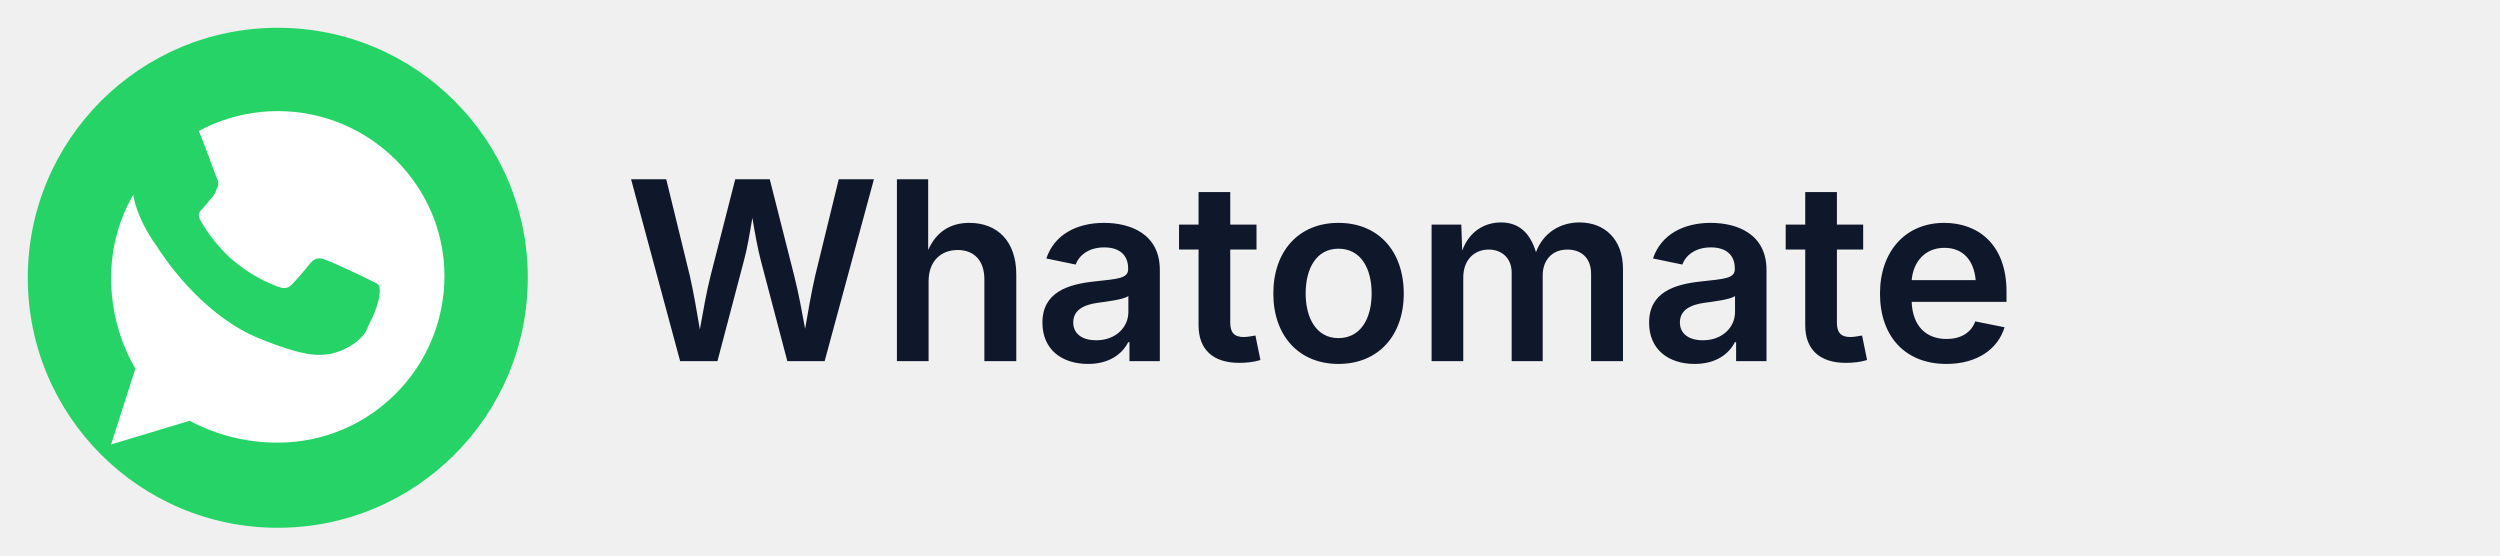
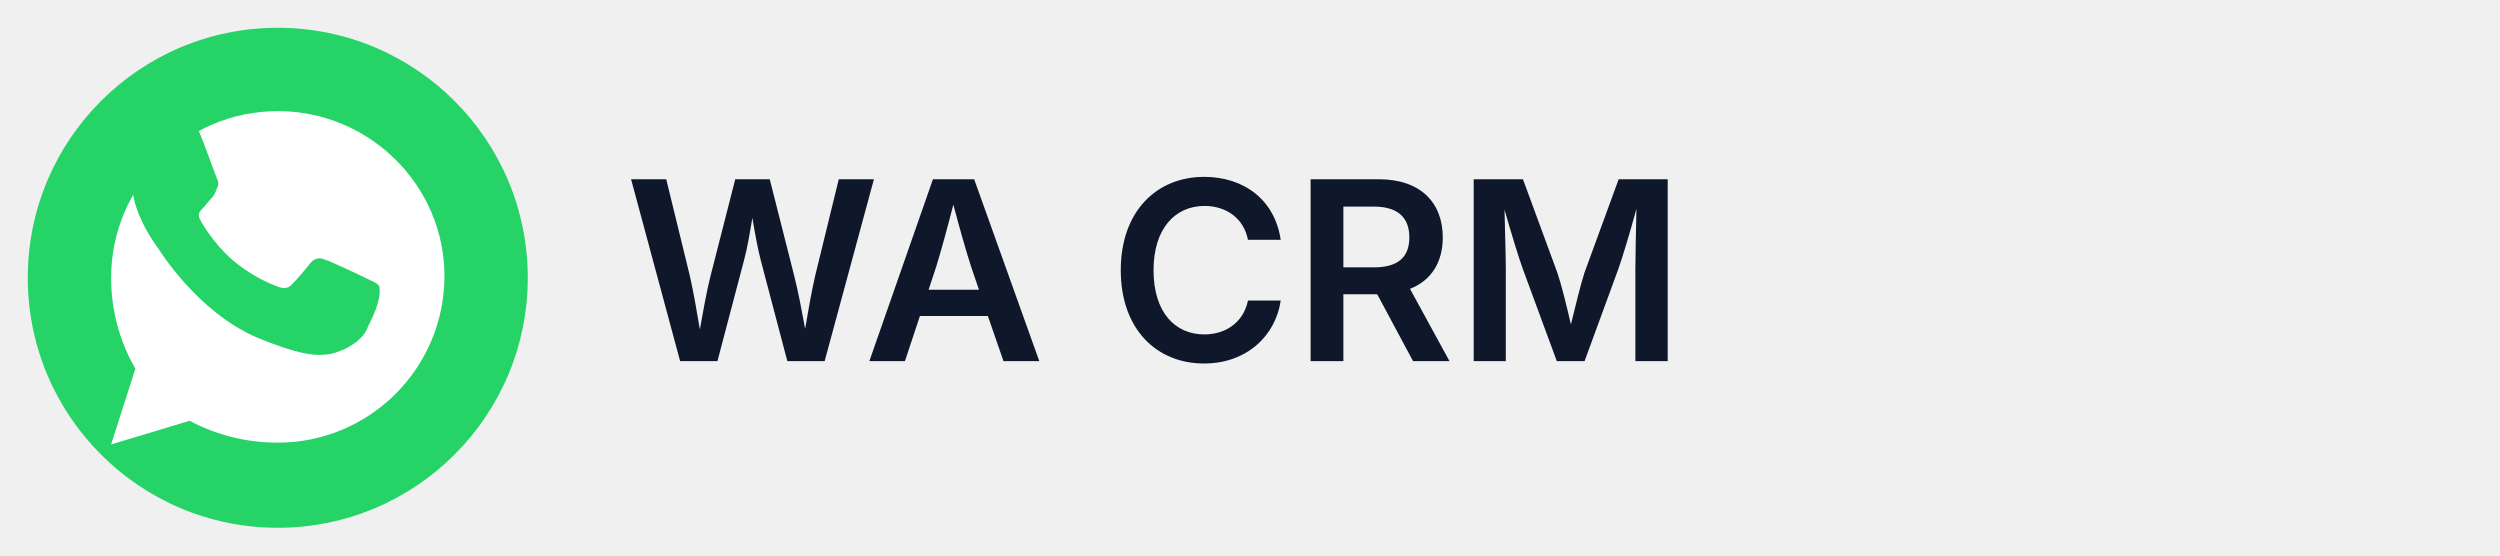
<svg xmlns="http://www.w3.org/2000/svg" width="180" height="40" viewBox="0 0 180 40" fill="none">
  <circle cx="20" cy="20" r="18" fill="#25D366" />
  <path d="M20 8C13.373 8 8 13.373 8 20C8 22.385 8.632 24.615 9.745 26.545L8 32L13.655 30.295C15.515 31.295 17.685 31.87 20 31.87C26.627 31.87 32 26.497 32 19.87C32 13.373 26.627 8 20 8Z" fill="white" />
  <path d="M26.5 23.5C26.2 24.5 24.8 25.3 23.7 25.5C22.9 25.6 21.9 25.7 18.5 24.3C14.3 22.5 11.6 18.2 11.4 17.9C11.2 17.6 9.5 15.4 9.5 13.1C9.5 10.8 10.7 9.7 11.2 9.2C11.6 8.8 12.2 8.6 12.7 8.6C12.9 8.6 13.1 8.6 13.2 8.6C13.7 8.6 14 8.7 14.3 9.4C14.7 10.3 15.5 12.6 15.6 12.8C15.7 13 15.8 13.3 15.6 13.6C15.5 13.9 15.4 14.1 15.2 14.3C15 14.5 14.8 14.8 14.6 15C14.4 15.2 14.2 15.4 14.4 15.8C14.6 16.2 15.4 17.5 16.6 18.6C18.1 19.9 19.4 20.4 19.9 20.6C20.4 20.8 20.7 20.8 21 20.5C21.3 20.2 22 19.4 22.3 19C22.6 18.6 23 18.5 23.4 18.7C23.8 18.8 26.1 19.9 26.5 20.1C26.9 20.3 27.2 20.4 27.3 20.6C27.4 20.9 27.4 21.8 26.5 23.5Z" fill="#25D366" />
-   <text x="45" y="26" font-family="Inter, system-ui, sans-serif" font-size="18" font-weight="600" fill="#0f172a">Whatomate</text>
+   <text x="45" y="26" font-family="Inter, system-ui, sans-serif" font-size="18" font-weight="600" fill="#0f172a">WA CRM</text>
</svg>
